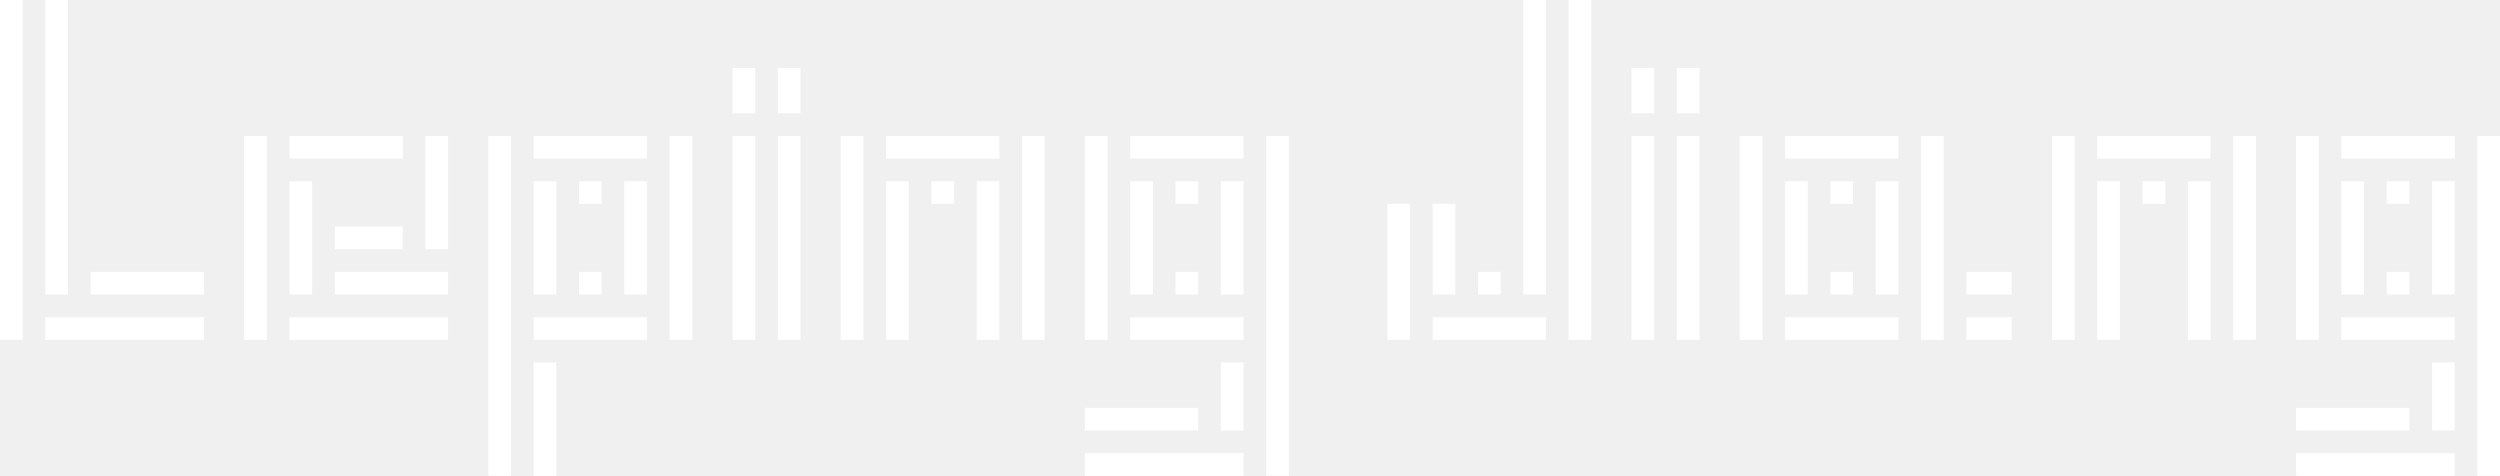
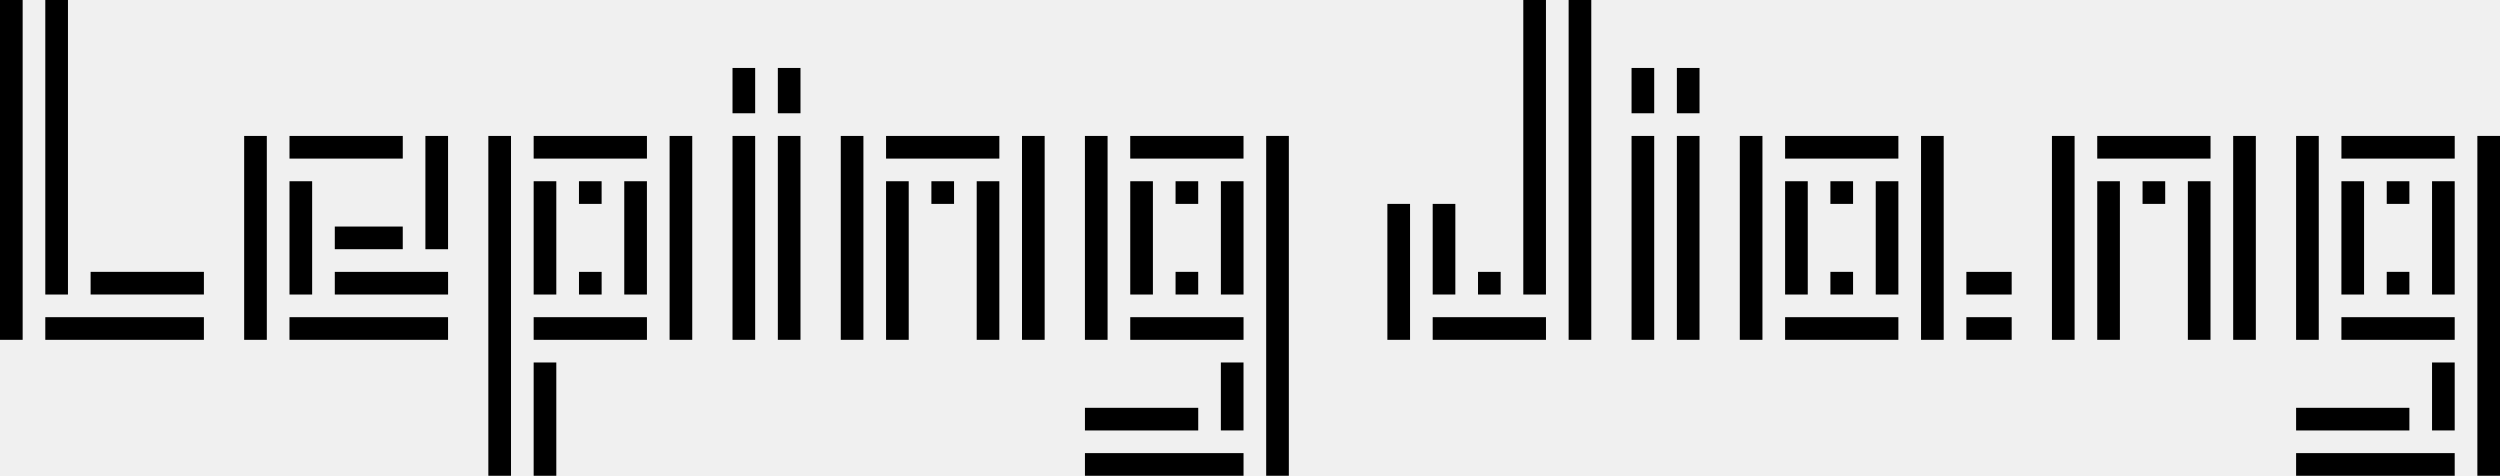
<svg xmlns="http://www.w3.org/2000/svg" viewBox="0 0 1226.12 233.34">
  <defs>
-     <style>.cls-1{fill:#fff;}</style>
+     <style>.cls-1{fill:#000;}</style>
  </defs>
  <g id="Layer_2" data-name="Layer 2">
    <g id="Layer_1-2" data-name="Layer 1">
      <rect class="cls-1" x="1126.12" y="66.67" width="11.11" height="100" />
      <rect class="cls-1" x="1148.34" y="155.56" width="55.56" height="11.11" />
      <rect class="cls-1" x="1170.57" y="133.33" width="11.11" height="11.11" />
      <rect class="cls-1" x="1148.34" y="88.89" width="11.11" height="55.56" />
      <rect class="cls-1" x="1215.01" y="66.67" width="11.11" height="166.67" transform="translate(2441.14 300) rotate(180)" />
      <rect class="cls-1" x="1148.34" y="66.67" width="55.56" height="11.11" transform="translate(2352.25 144.45) rotate(180)" />
      <rect class="cls-1" x="1170.57" y="88.89" width="11.11" height="11.11" transform="translate(2352.25 188.89) rotate(180)" />
      <rect class="cls-1" x="1192.79" y="88.89" width="11.11" height="55.56" transform="translate(2396.69 233.34) rotate(180)" />
      <rect class="cls-1" x="1192.79" y="177.78" width="11.11" height="33.33" />
      <rect class="cls-1" x="1126.12" y="200" width="55.56" height="11.11" transform="translate(2307.8 411.12) rotate(180)" />
      <rect class="cls-1" x="1126.12" y="222.22" width="77.78" height="11.11" transform="translate(2330.02 455.56) rotate(180)" />
      <rect class="cls-1" x="853.28" y="66.67" width="11.11" height="100" />
      <rect class="cls-1" x="875.5" y="66.67" width="55.56" height="11.11" />
      <rect class="cls-1" x="897.72" y="88.89" width="11.11" height="11.11" />
      <rect class="cls-1" x="875.5" y="88.89" width="11.11" height="55.56" />
      <rect class="cls-1" x="942.17" y="66.67" width="11.11" height="100" transform="translate(1895.45 233.34) rotate(-180)" />
      <rect class="cls-1" x="964.39" y="155.56" width="22.22" height="11.11" transform="translate(1951.01 322.23) rotate(-180)" />
      <rect class="cls-1" x="964.39" y="133.33" width="22.22" height="11.11" transform="translate(1951.01 277.78) rotate(-180)" />
      <rect class="cls-1" x="919.95" y="88.89" width="11.11" height="55.56" transform="translate(1851.01 233.34) rotate(-180)" />
      <rect class="cls-1" x="897.72" y="133.33" width="11.11" height="11.11" />
      <rect class="cls-1" x="875.5" y="155.56" width="55.56" height="11.11" />
      <rect class="cls-1" x="680.44" y="100" width="11.11" height="66.67" />
      <rect class="cls-1" x="702.66" y="100" width="11.11" height="44.44" />
      <rect class="cls-1" x="769.33" width="11.11" height="166.67" transform="translate(1549.77 166.67) rotate(-180)" />
      <rect class="cls-1" x="702.66" y="155.56" width="55.56" height="11.11" transform="translate(1460.88 322.23) rotate(-180)" />
      <rect class="cls-1" x="724.88" y="133.33" width="11.11" height="11.11" transform="translate(1460.88 277.78) rotate(-180)" />
      <rect class="cls-1" x="747.11" width="11.11" height="144.45" transform="translate(1505.32 144.45) rotate(-180)" />
      <rect class="cls-1" x="1006.37" y="66.67" width="11.11" height="100" />
      <rect class="cls-1" x="1028.59" y="66.67" width="55.56" height="11.11" />
      <rect class="cls-1" x="1050.81" y="88.89" width="11.11" height="11.11" />
      <rect class="cls-1" x="1028.59" y="88.89" width="11.11" height="77.78" />
      <rect class="cls-1" x="1095.26" y="66.67" width="11.11" height="100" transform="translate(2201.63 233.34) rotate(-180)" />
      <rect class="cls-1" x="1073.04" y="88.89" width="11.11" height="77.78" transform="translate(2157.18 255.56) rotate(-180)" />
      <rect class="cls-1" x="800.19" y="33.33" width="11.11" height="22.22" />
      <rect class="cls-1" x="822.42" y="33.33" width="11.11" height="22.22" />
      <rect class="cls-1" x="800.19" y="66.67" width="11.11" height="100" />
      <rect class="cls-1" x="822.42" y="66.67" width="11.11" height="100" />
      <rect class="cls-1" x="119.75" y="66.67" width="11.11" height="100" />
      <rect class="cls-1" x="141.98" y="66.67" width="55.56" height="11.11" />
      <rect class="cls-1" x="186.42" y="88.89" width="55.56" height="11.11" transform="translate(119.75 308.65) rotate(-90)" />
      <rect class="cls-1" x="141.98" y="88.89" width="11.11" height="55.56" />
      <rect class="cls-1" x="141.98" y="155.56" width="77.78" height="11.11" transform="translate(361.73 322.23) rotate(-180)" />
      <rect class="cls-1" x="164.2" y="133.33" width="55.56" height="11.11" transform="translate(383.96 277.78) rotate(-180)" />
      <rect class="cls-1" x="164.2" y="111.11" width="33.33" height="11.11" />
      <rect class="cls-1" x="532.1" y="66.67" width="11.11" height="100" />
      <rect class="cls-1" x="554.33" y="155.56" width="55.56" height="11.11" />
      <rect class="cls-1" x="576.55" y="133.33" width="11.11" height="11.11" />
      <rect class="cls-1" x="554.33" y="88.89" width="11.11" height="55.56" />
      <rect class="cls-1" x="620.99" y="66.67" width="11.11" height="166.67" transform="translate(1253.1 300) rotate(180)" />
      <rect class="cls-1" x="554.33" y="66.67" width="55.56" height="11.11" transform="translate(1164.21 144.45) rotate(180)" />
      <rect class="cls-1" x="576.55" y="88.89" width="11.11" height="11.11" transform="translate(1164.21 188.89) rotate(180)" />
      <rect class="cls-1" x="598.77" y="88.89" width="11.11" height="55.56" transform="translate(1208.66 233.34) rotate(180)" />
      <rect class="cls-1" x="598.77" y="177.78" width="11.11" height="33.33" />
      <rect class="cls-1" x="532.1" y="200" width="55.56" height="11.11" transform="translate(1119.77 411.12) rotate(180)" />
      <rect class="cls-1" x="532.1" y="222.22" width="77.78" height="11.11" transform="translate(1141.99 455.56) rotate(180)" />
      <rect class="cls-1" x="328.4" y="66.67" width="11.11" height="100" transform="translate(667.91 233.34) rotate(-180)" />
      <rect class="cls-1" x="261.73" y="155.56" width="55.56" height="11.11" transform="translate(579.02 322.23) rotate(-180)" />
      <rect class="cls-1" x="283.95" y="133.33" width="11.11" height="11.11" transform="translate(579.02 277.78) rotate(-180)" />
      <rect class="cls-1" x="306.18" y="88.89" width="11.11" height="55.56" transform="translate(623.46 233.34) rotate(-180)" />
      <rect class="cls-1" x="239.51" y="66.67" width="11.11" height="166.67" />
      <rect class="cls-1" x="261.73" y="66.67" width="55.56" height="11.11" />
      <rect class="cls-1" x="283.95" y="88.89" width="11.11" height="11.11" />
      <rect class="cls-1" x="261.73" y="88.89" width="11.11" height="55.56" />
      <rect class="cls-1" x="261.73" y="177.78" width="11.11" height="55.56" transform="translate(534.57 411.12) rotate(-180)" />
      <rect class="cls-1" x="412.35" y="66.67" width="11.11" height="100" />
      <rect class="cls-1" x="434.57" y="66.67" width="55.56" height="11.11" />
      <rect class="cls-1" x="456.8" y="88.89" width="11.11" height="11.11" />
      <rect class="cls-1" x="434.57" y="88.89" width="11.11" height="77.78" />
      <rect class="cls-1" x="501.24" y="66.67" width="11.11" height="100" transform="translate(1013.59 233.34) rotate(-180)" />
      <rect class="cls-1" x="479.02" y="88.89" width="11.11" height="77.78" transform="translate(969.15 255.56) rotate(-180)" />
      <rect class="cls-1" width="11.11" height="166.67" />
      <rect class="cls-1" x="22.22" width="11.11" height="144.45" />
      <rect class="cls-1" x="44.44" y="133.33" width="55.56" height="11.11" />
      <rect class="cls-1" x="22.22" y="155.56" width="77.78" height="11.11" />
      <rect class="cls-1" x="359.26" y="33.33" width="11.11" height="22.22" />
      <rect class="cls-1" x="381.49" y="33.33" width="11.11" height="22.22" />
      <rect class="cls-1" x="359.26" y="66.67" width="11.11" height="100" />
      <rect class="cls-1" x="381.49" y="66.67" width="11.11" height="100" />
    </g>
  </g>
</svg>
